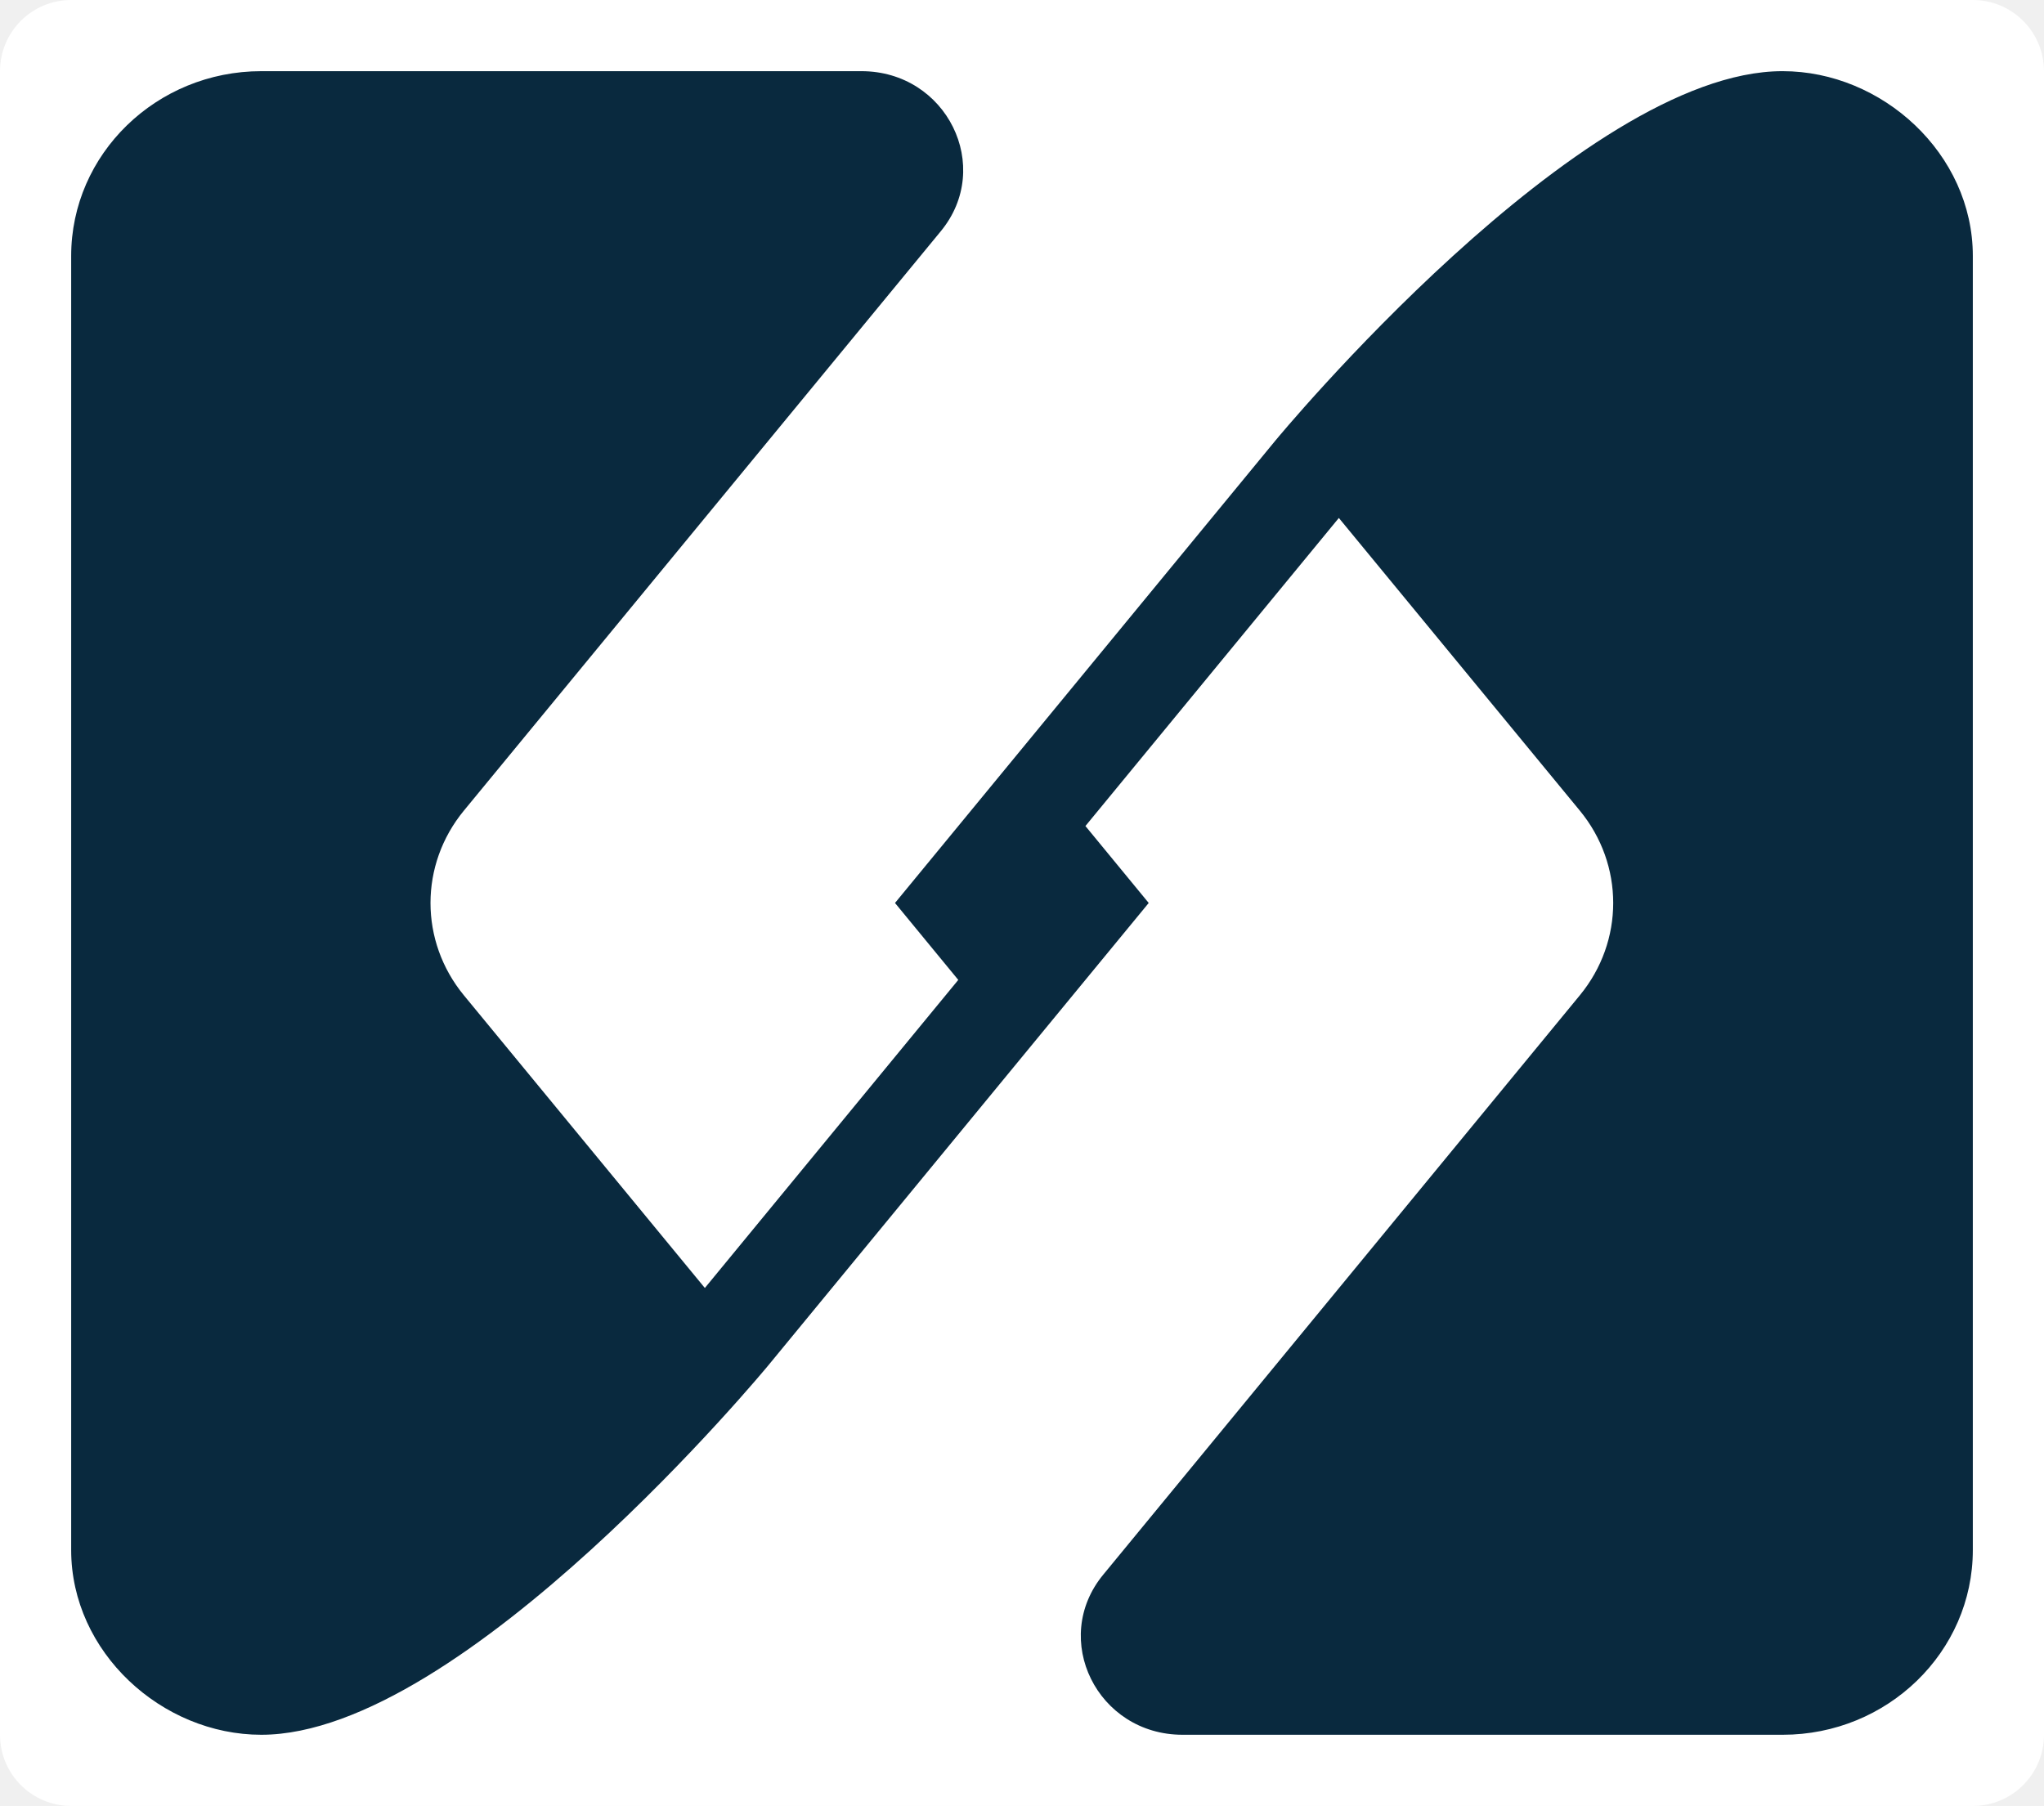
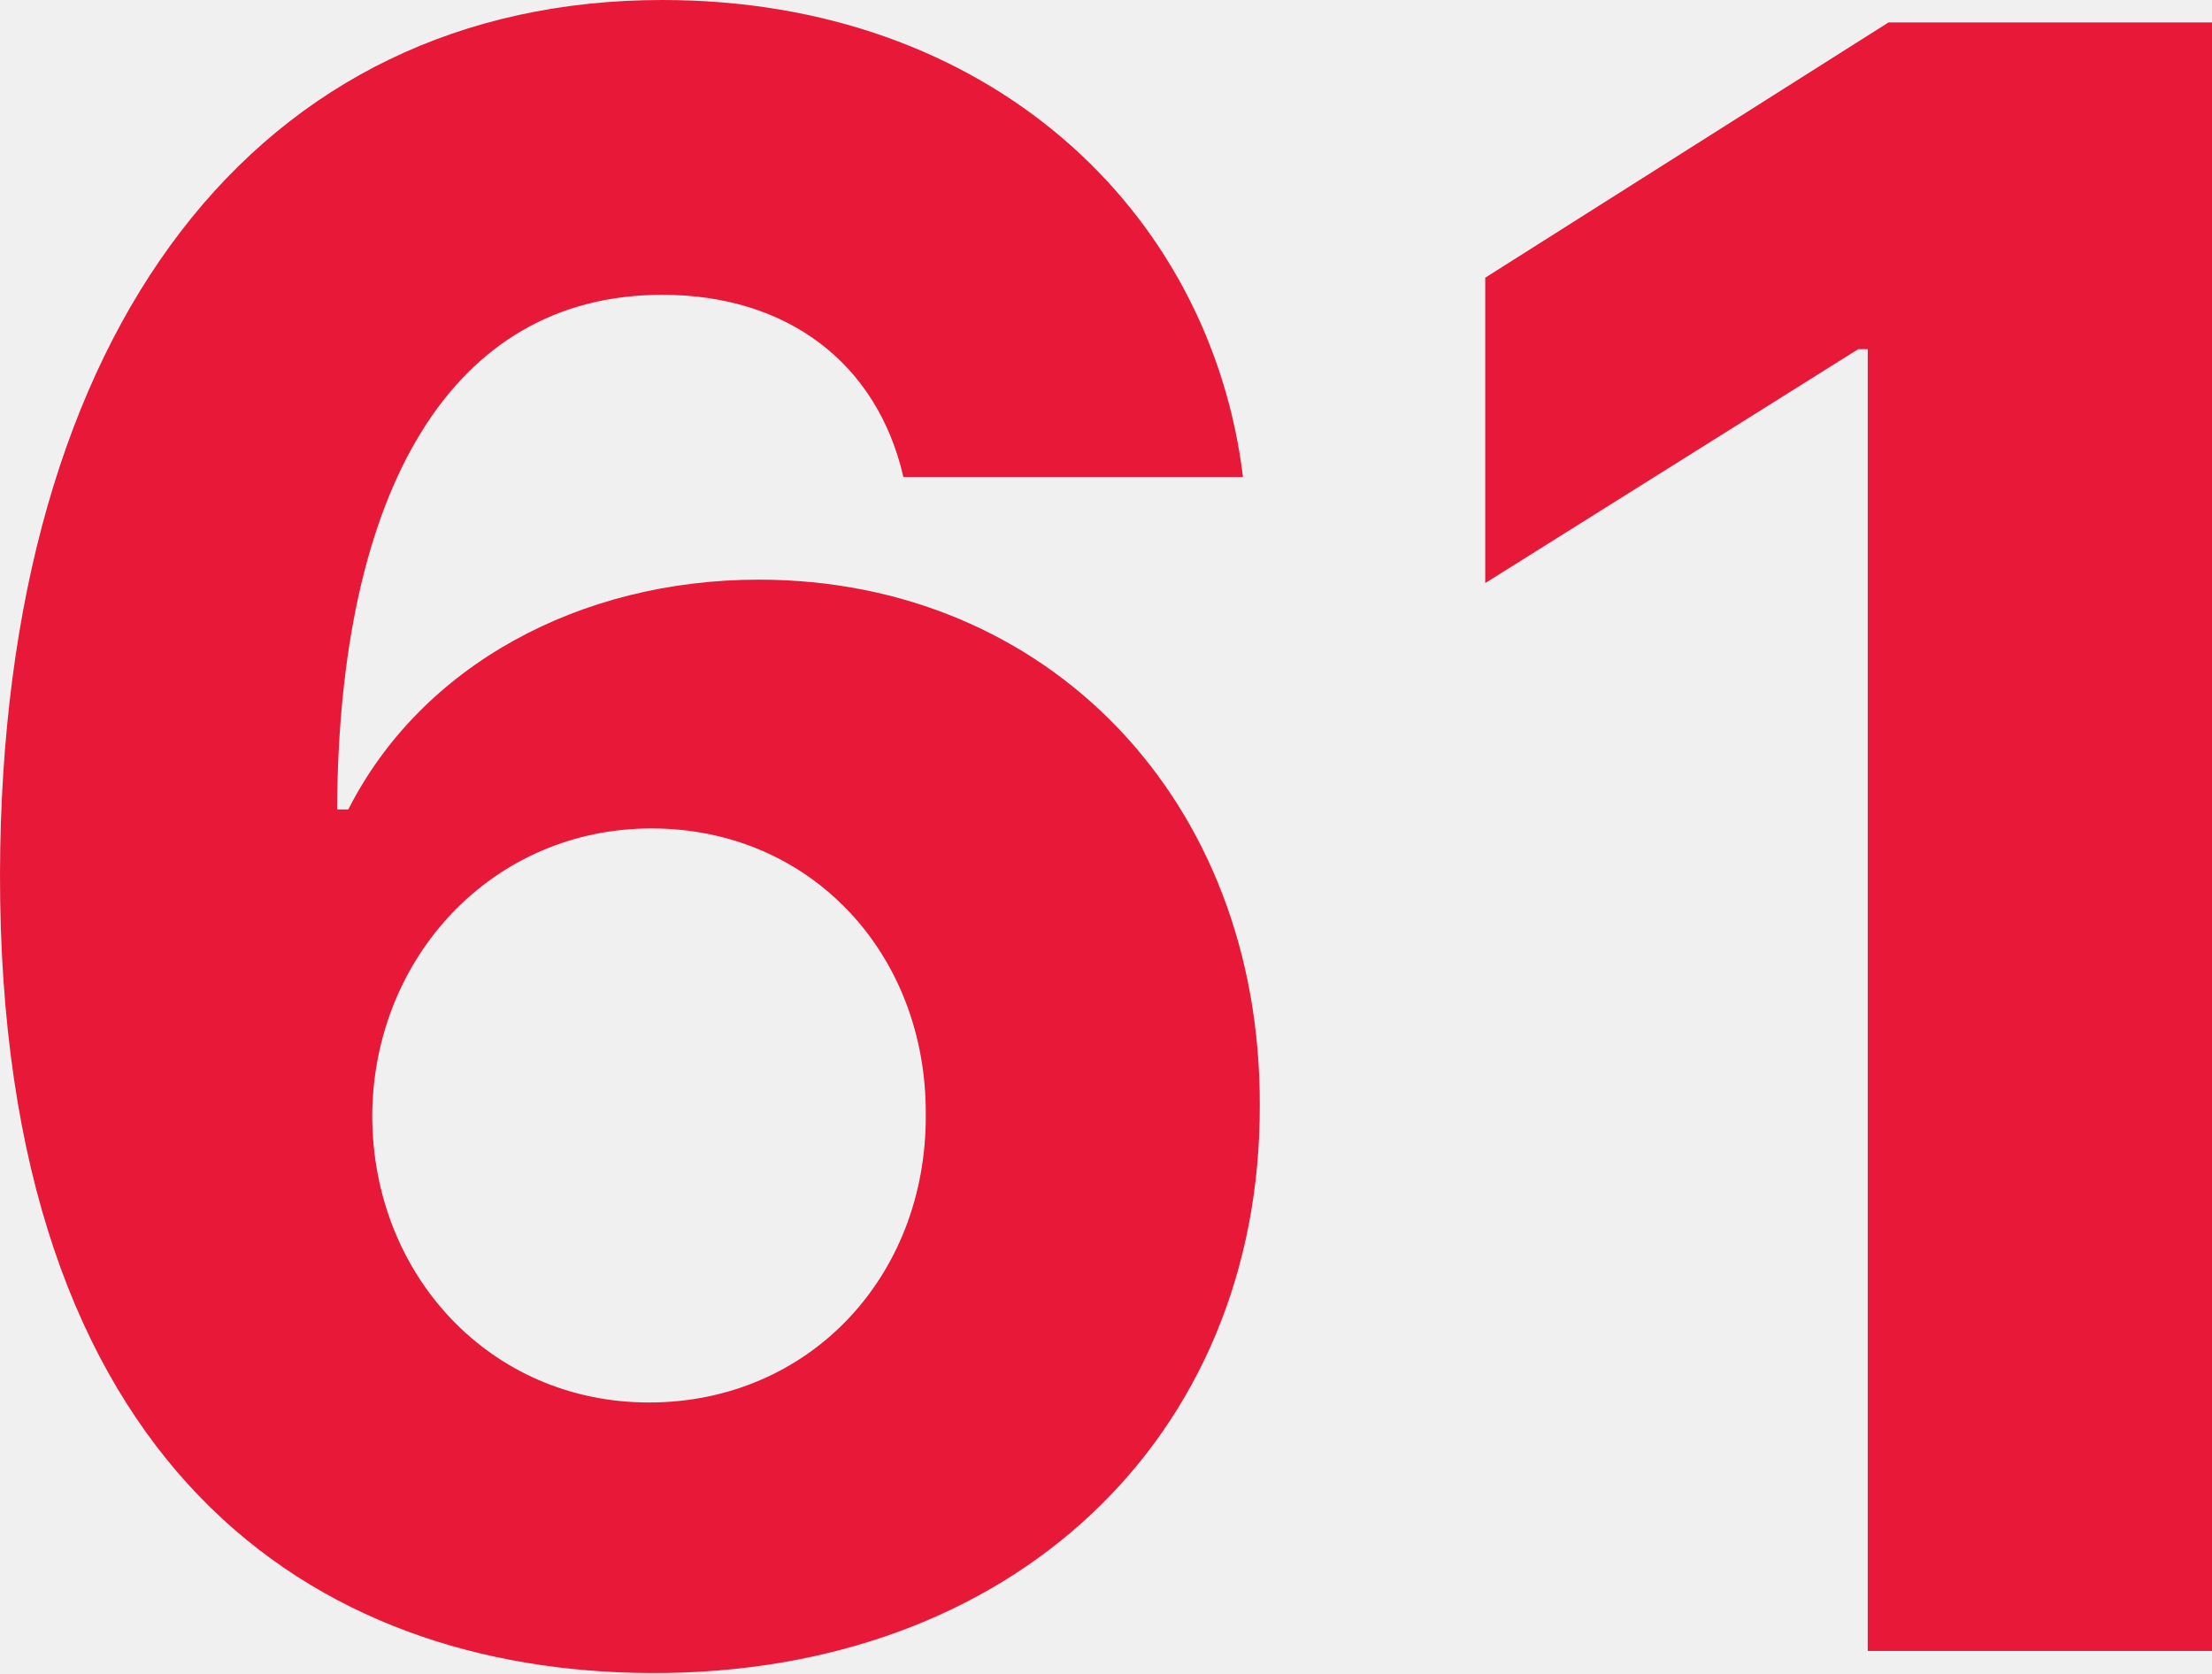
- <svg xmlns="http://www.w3.org/2000/svg" version="1.1" width="919" height="812">
-   <svg width="919" height="812" viewBox="0 0 919 812" fill="none">
-     <rect x="0" width="919" height="812" rx="32" fill="white" />
-     <path d="M801.38 32C710.417 32 573.371 198.163 573.371 198.163L459.433 336.676L402.398 406L430.849 440.595L316.911 579.109L208.583 447.541C188.548 423.231 188.548 388.769 208.583 364.459L422.968 103.995C446.877 75.01 425.639 32 387.304 32H117.487C70.335 32 32 69.266 32 115.081V696.919C32 742.867 72.74 780 117.487 780C208.45 780 345.496 613.837 345.496 613.837L459.433 475.324L516.469 406L488.018 371.405L601.956 232.891L710.283 364.459C730.319 388.769 730.319 423.231 710.283 447.541L496.032 708.005C472.123 736.99 493.361 780 531.696 780H801.513C848.665 780 887 742.734 887 696.919V115.081C887 69.133 846.26 32 801.513 32H801.38Z" fill="#09293E" />
+ <svg xmlns="http://www.w3.org/2000/svg" version="1.1" width="71.13" height="53.81">
+   <svg version="1.1" width="71.13" height="53.81">
+     <svg id="Layer_2" data-name="Layer 2" viewBox="0 0 71.13 53.81">
+       <defs>
+         <style>
+       .cls-1 {
+         fill: #e81938;
+       }
+     </style>
+       </defs>
+       <g id="Layer_2-2" data-name="Layer 2">
+         <g>
+           <path class="cls-1" d="M0,28.08C.05,10.48,8.36,0,21.3,0c10.46,0,17.62,6.73,18.67,15.34h-10.92c-.84-3.66-3.73-5.86-7.75-5.86-6.83,0-10.41,6.34-10.46,16.55h.36c2.35-4.63,7.44-7.39,13.2-7.39,9.28,0,16.14,7.08,16.11,16.9.03,10.66-7.93,18.31-19.59,18.26C10.15,53.76-.03,47.26,0,28.08ZM29.77,35.85c.03-5.19-3.71-9.21-8.82-9.21s-8.95,4.14-8.98,9.23c0,5.11,3.78,9.23,8.9,9.23s8.93-4.02,8.9-9.26Z" />
+           <path class="cls-1" d="M71.13,53.09h-11.07V11.23h-.31l-11.99,7.52v-9.82L60.73.72h10.41v52.38Z" />
+         </g>
+       </g>
+     </svg>
  </svg>
  <style>@media (prefers-color-scheme: light) { :root { filter: none; } }
@media (prefers-color-scheme: dark) { :root { filter: none; } }
</style>
</svg>
